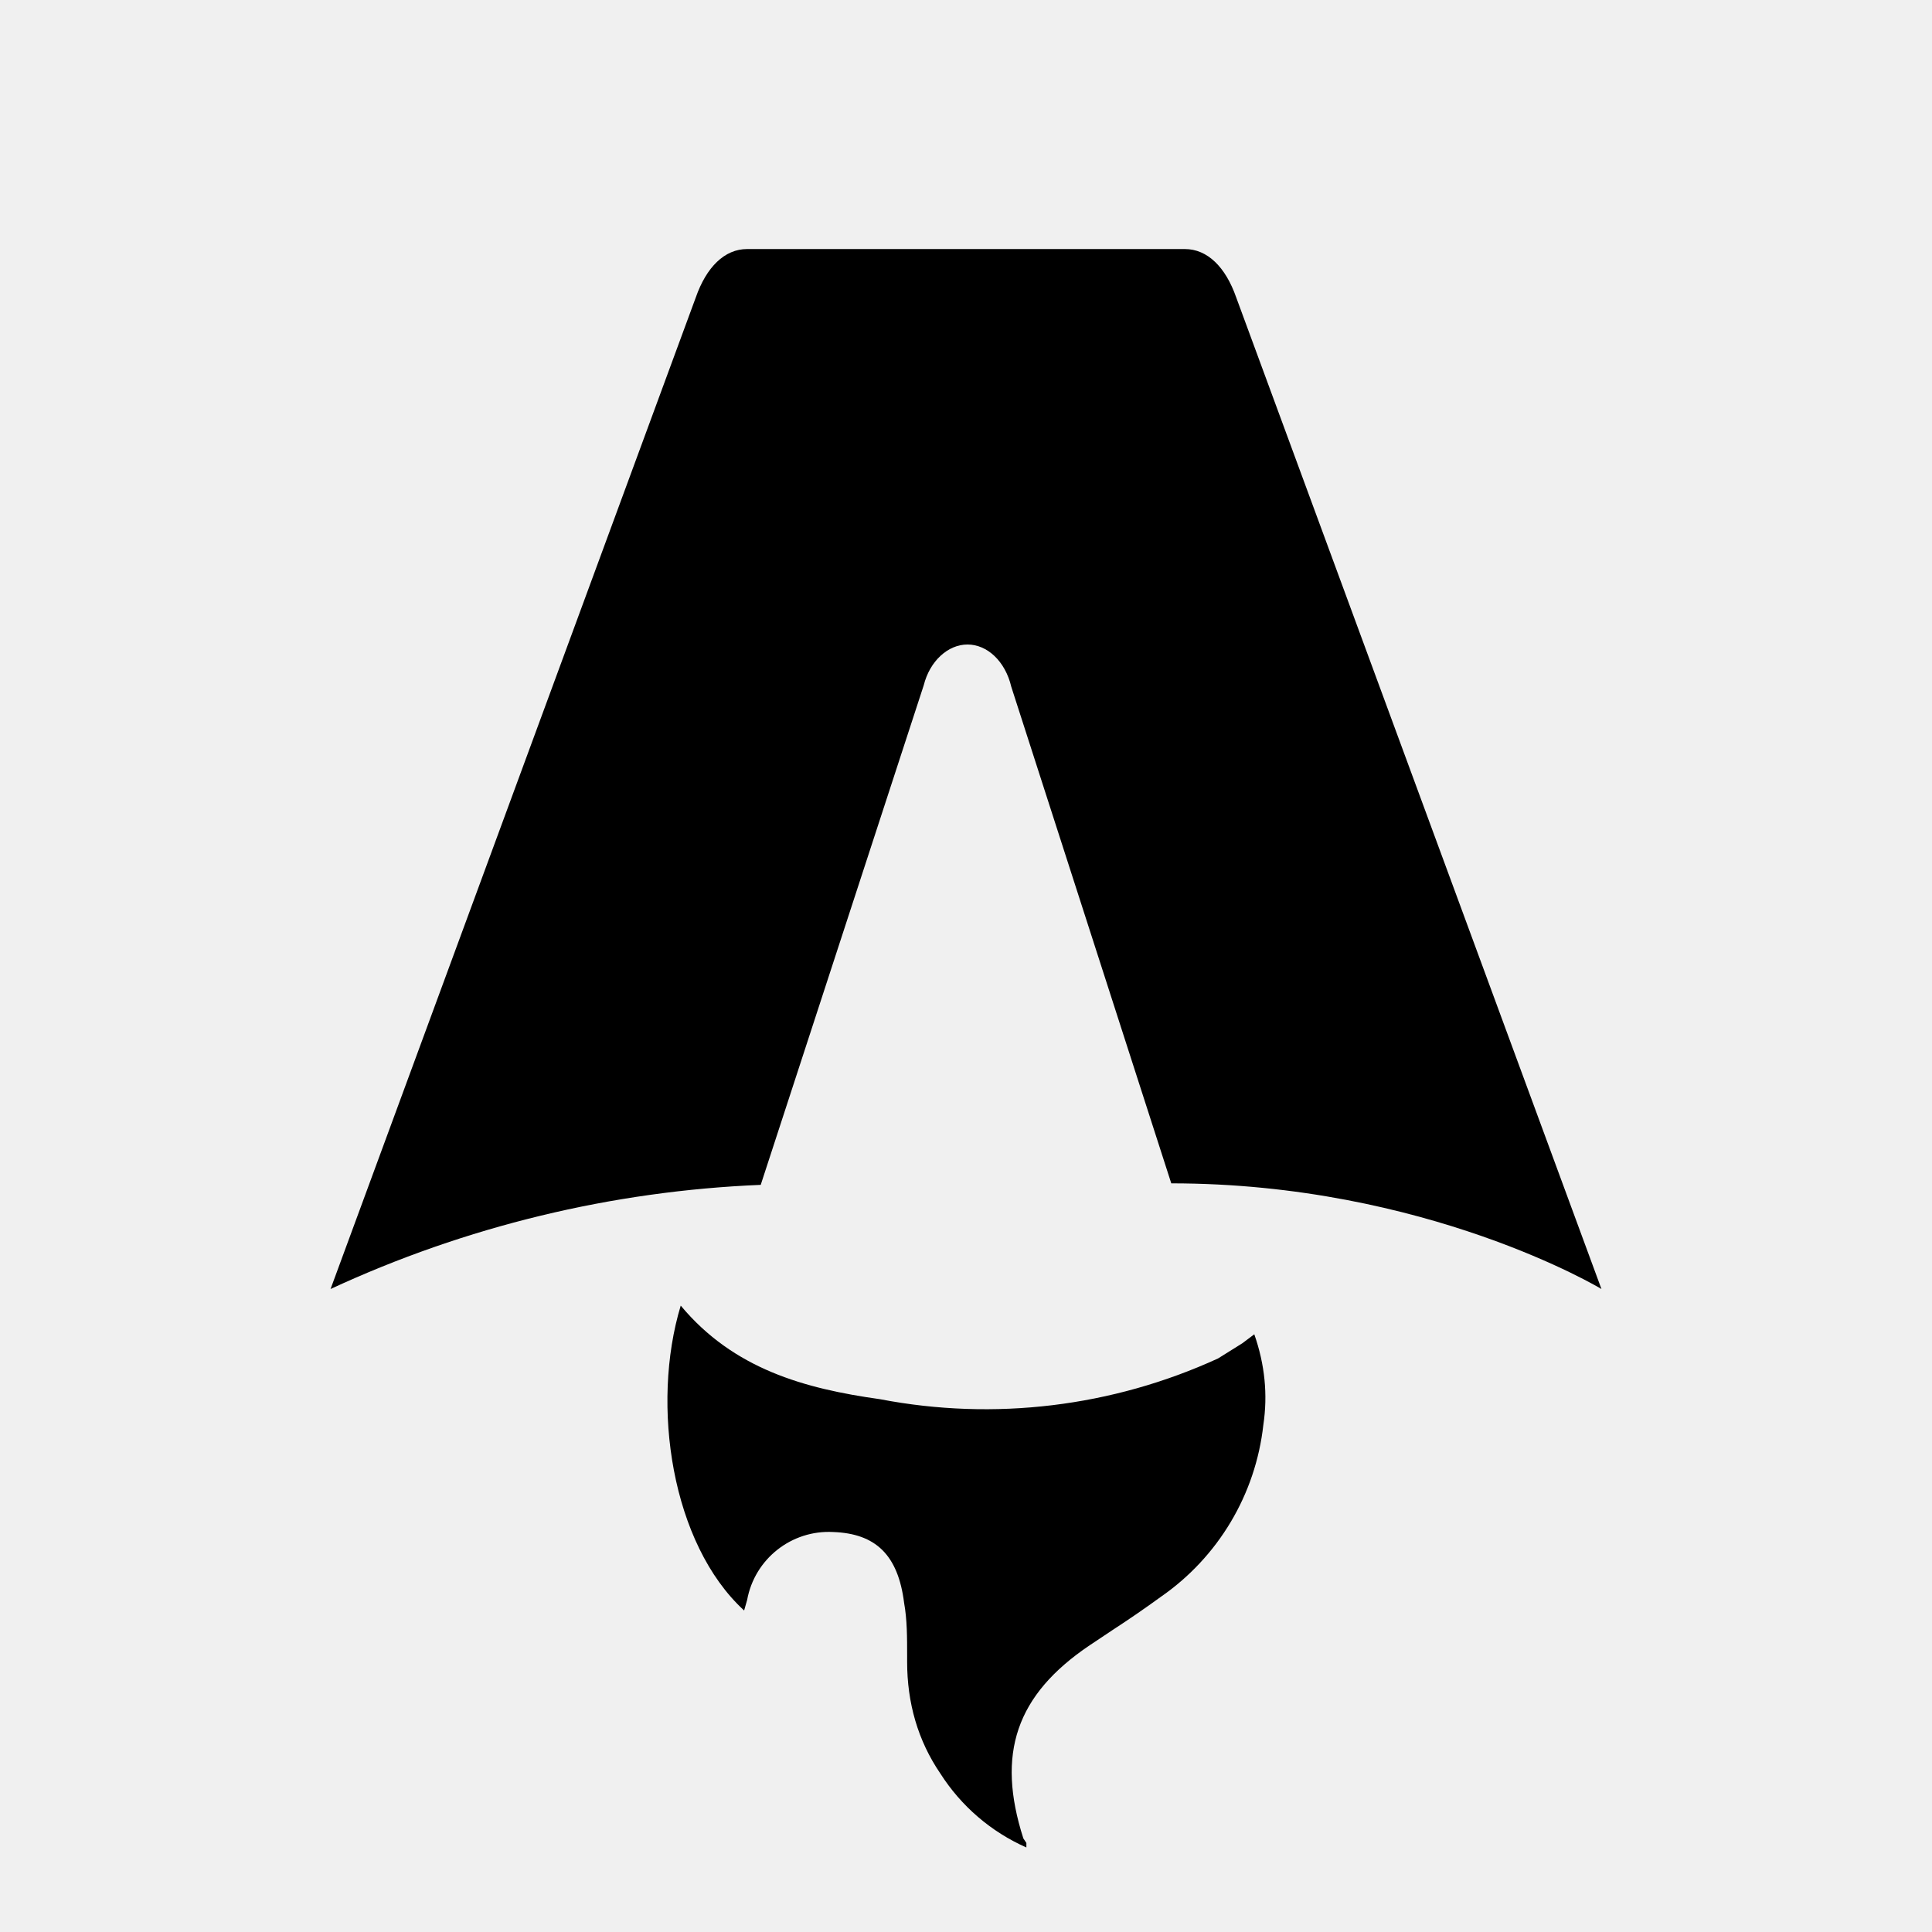
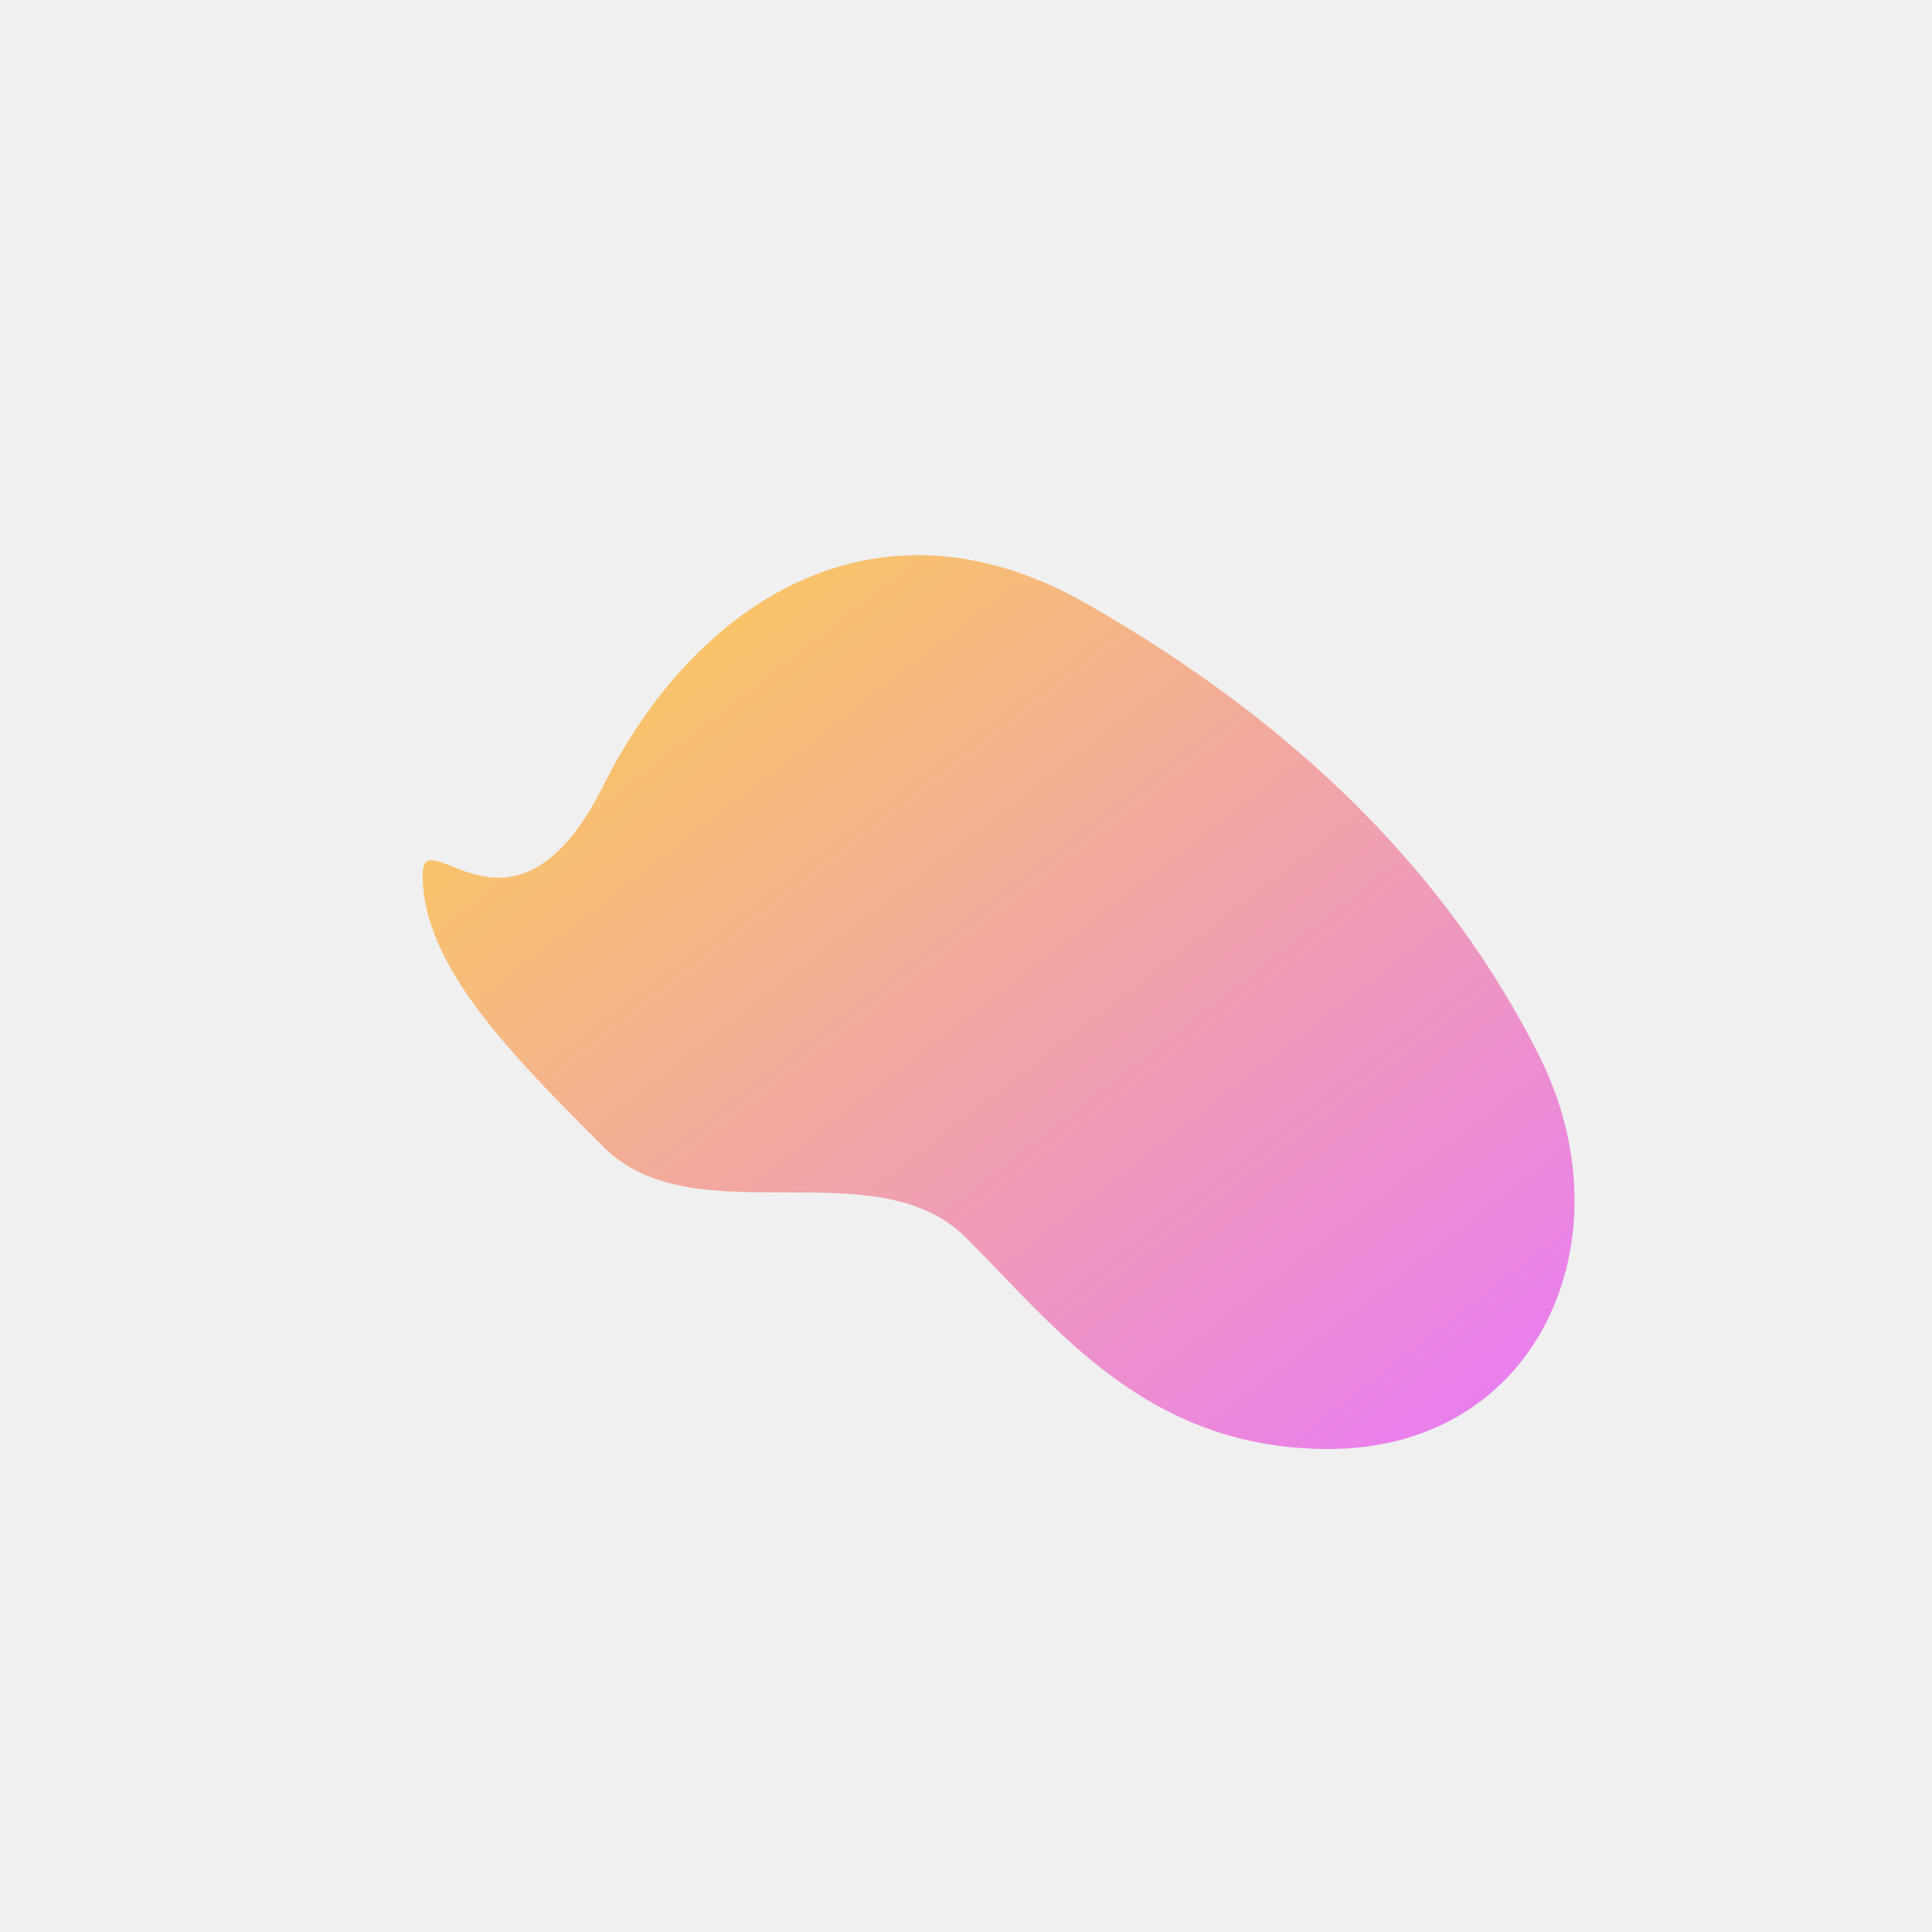
- <svg xmlns="http://www.w3.org/2000/svg" fill="none" viewBox="0 0 128 128">
-   <path d="M50.4 78.5a75.1 75.1 0 0 0-28.5 6.9l24.2-65.7c.7-2 1.9-3.2 3.4-3.2h29c1.5 0 2.7 1.2 3.4 3.2l24.2 65.7s-11.6-7-28.5-7L67 45.5c-.4-1.7-1.6-2.8-2.9-2.8-1.3 0-2.5 1.1-2.9 2.7L50.4 78.5Zm-1.1 28.2Zm-4.2-20.2c-2 6.6-.6 15.8 4.2 20.2a17.5 17.5 0 0 1 .2-.7 5.5 5.5 0 0 1 5.7-4.5c2.8.1 4.3 1.5 4.7 4.7.2 1.1.2 2.3.2 3.5v.4c0 2.7.7 5.2 2.2 7.4a13 13 0 0 0 5.7 4.9v-.3l-.2-.3c-1.8-5.6-.5-9.5 4.4-12.8l1.5-1a73 73 0 0 0 3.2-2.2 16 16 0 0 0 6.8-11.4c.3-2 .1-4-.6-6l-.8.6-1.6 1a37 37 0 0 1-22.4 2.7c-5-.7-9.7-2-13.2-6.2Z" />
-   <style>
-         path { fill: #000; }
-         @media (prefers-color-scheme: dark) {
-             path { fill: #FFF; }
-         }
-     </style>
+ <svg xmlns="http://www.w3.org/2000/svg" viewBox="0 0 32 32">
+   <defs>
+     <linearGradient id="brandGradient" x1="0%" y1="0%" x2="100%" y2="100%">
+       <stop offset="0%" style="stop-color:#FCD34D" />
+       <stop offset="100%" style="stop-color:#E879F9" />
+     </linearGradient>
+   </defs>
+   <path d="     M 10 13     C 11.5 10, 14.5 8, 18 10     S 24 14.5, 25.5 17.5     C 27 20.5, 25.5 24, 22 24     C 19 24, 17.5 22, 16 20.5     C 14.5 19, 11.5 20.5, 10 19     C 8.5 17.5, 7 16, 7 14.5     C 7 13.5, 8.5 16, 10 13     Z" fill="url(#brandGradient)" />
</svg>
